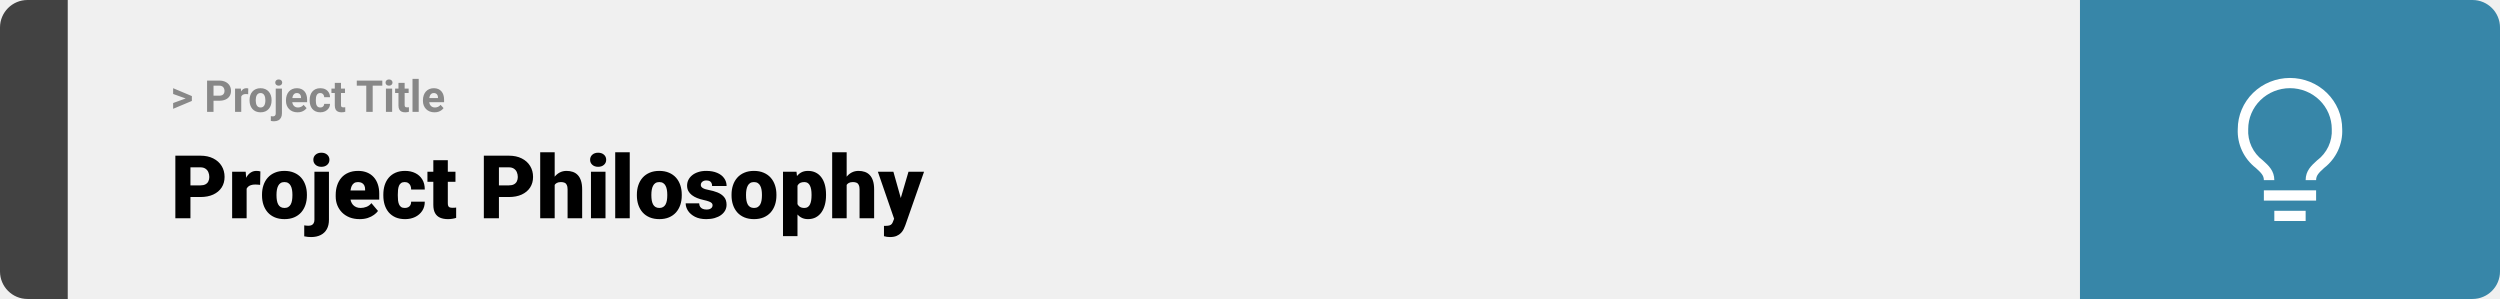
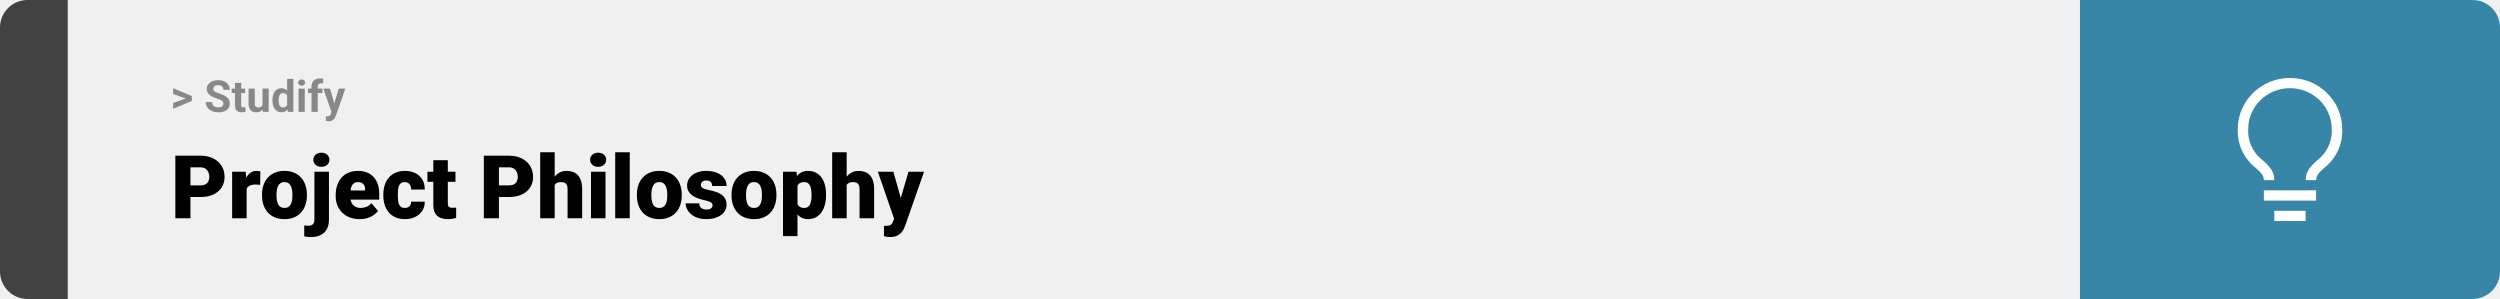
<svg xmlns="http://www.w3.org/2000/svg" width="1363" height="163" viewBox="0 0 1363 163" fill="none">
  <path d="M0 15C0 6.716 6.716 0 15 0H37V163H15C6.716 163 0 156.284 0 148V15Z" fill="#424242" />
  <rect width="1097" height="163" transform="translate(37)" fill="#F0F0F0" />
-   <path d="M101.906 53.922L94.394 51.238V48.086L104.602 52.375V54.637L101.906 53.922ZM94.394 56.172L101.918 53.43L104.602 52.785V55.035L94.394 59.324V56.172ZM119.543 54.918H115.195V52.176H119.543C120.215 52.176 120.762 52.066 121.184 51.848C121.605 51.621 121.914 51.309 122.109 50.91C122.305 50.512 122.402 50.062 122.402 49.562C122.402 49.055 122.305 48.582 122.109 48.145C121.914 47.707 121.605 47.355 121.184 47.09C120.762 46.824 120.215 46.691 119.543 46.691H116.414V61H112.898V43.938H119.543C120.879 43.938 122.023 44.18 122.977 44.664C123.938 45.141 124.672 45.801 125.18 46.645C125.688 47.488 125.941 48.453 125.941 49.539C125.941 50.641 125.688 51.594 125.18 52.398C124.672 53.203 123.938 53.824 122.977 54.262C122.023 54.699 120.879 54.918 119.543 54.918ZM131.531 51.086V61H128.156V48.32H131.332L131.531 51.086ZM135.352 48.238L135.293 51.367C135.129 51.344 134.93 51.324 134.695 51.309C134.469 51.285 134.262 51.273 134.074 51.273C133.598 51.273 133.184 51.336 132.832 51.461C132.488 51.578 132.199 51.754 131.965 51.988C131.738 52.223 131.566 52.508 131.449 52.844C131.34 53.18 131.277 53.562 131.262 53.992L130.582 53.781C130.582 52.961 130.664 52.207 130.828 51.52C130.992 50.824 131.23 50.219 131.543 49.703C131.863 49.188 132.254 48.789 132.715 48.508C133.176 48.227 133.703 48.086 134.297 48.086C134.484 48.086 134.676 48.102 134.871 48.133C135.066 48.156 135.227 48.191 135.352 48.238ZM136.055 54.789V54.543C136.055 53.613 136.188 52.758 136.453 51.977C136.719 51.188 137.105 50.504 137.613 49.926C138.121 49.348 138.746 48.898 139.488 48.578C140.23 48.25 141.082 48.086 142.043 48.086C143.004 48.086 143.859 48.25 144.609 48.578C145.359 48.898 145.988 49.348 146.496 49.926C147.012 50.504 147.402 51.188 147.668 51.977C147.934 52.758 148.066 53.613 148.066 54.543V54.789C148.066 55.711 147.934 56.566 147.668 57.355C147.402 58.137 147.012 58.82 146.496 59.406C145.988 59.984 145.363 60.434 144.621 60.754C143.879 61.074 143.027 61.234 142.066 61.234C141.105 61.234 140.25 61.074 139.5 60.754C138.758 60.434 138.129 59.984 137.613 59.406C137.105 58.82 136.719 58.137 136.453 57.355C136.188 56.566 136.055 55.711 136.055 54.789ZM139.43 54.543V54.789C139.43 55.32 139.477 55.816 139.57 56.277C139.664 56.738 139.812 57.145 140.016 57.496C140.227 57.84 140.5 58.109 140.836 58.305C141.172 58.5 141.582 58.598 142.066 58.598C142.535 58.598 142.938 58.5 143.273 58.305C143.609 58.109 143.879 57.84 144.082 57.496C144.285 57.145 144.434 56.738 144.527 56.277C144.629 55.816 144.68 55.32 144.68 54.789V54.543C144.68 54.027 144.629 53.543 144.527 53.09C144.434 52.629 144.281 52.223 144.07 51.871C143.867 51.512 143.598 51.23 143.262 51.027C142.926 50.824 142.52 50.723 142.043 50.723C141.566 50.723 141.16 50.824 140.824 51.027C140.496 51.23 140.227 51.512 140.016 51.871C139.812 52.223 139.664 52.629 139.57 53.09C139.477 53.543 139.43 54.027 139.43 54.543ZM150.328 48.32H153.715V61.762C153.715 62.699 153.543 63.492 153.199 64.141C152.855 64.789 152.359 65.281 151.711 65.617C151.062 65.953 150.277 66.121 149.355 66.121C149.066 66.121 148.785 66.106 148.512 66.074C148.23 66.043 147.941 65.992 147.645 65.922L147.656 63.332C147.844 63.363 148.027 63.387 148.207 63.402C148.379 63.426 148.555 63.438 148.734 63.438C149.086 63.438 149.379 63.379 149.613 63.262C149.848 63.145 150.023 62.961 150.141 62.711C150.266 62.469 150.328 62.152 150.328 61.762V48.32ZM150.059 45.016C150.059 44.523 150.23 44.117 150.574 43.797C150.926 43.477 151.387 43.316 151.957 43.316C152.535 43.316 152.996 43.477 153.34 43.797C153.684 44.117 153.855 44.523 153.855 45.016C153.855 45.508 153.684 45.914 153.34 46.234C152.996 46.555 152.535 46.715 151.957 46.715C151.387 46.715 150.926 46.555 150.574 46.234C150.23 45.914 150.059 45.508 150.059 45.016ZM162.234 61.234C161.25 61.234 160.367 61.078 159.586 60.766C158.805 60.445 158.141 60.004 157.594 59.441C157.055 58.879 156.641 58.227 156.352 57.484C156.062 56.734 155.918 55.938 155.918 55.094V54.625C155.918 53.664 156.055 52.785 156.328 51.988C156.602 51.191 156.992 50.5 157.5 49.914C158.016 49.328 158.641 48.879 159.375 48.566C160.109 48.246 160.938 48.086 161.859 48.086C162.758 48.086 163.555 48.234 164.25 48.531C164.945 48.828 165.527 49.25 165.996 49.797C166.473 50.344 166.832 51 167.074 51.766C167.316 52.523 167.438 53.367 167.438 54.297V55.703H157.359V53.453H164.121V53.195C164.121 52.727 164.035 52.309 163.863 51.941C163.699 51.566 163.449 51.27 163.113 51.051C162.777 50.832 162.348 50.723 161.824 50.723C161.379 50.723 160.996 50.82 160.676 51.016C160.355 51.211 160.094 51.484 159.891 51.836C159.695 52.188 159.547 52.602 159.445 53.078C159.352 53.547 159.305 54.062 159.305 54.625V55.094C159.305 55.602 159.375 56.07 159.516 56.5C159.664 56.93 159.871 57.301 160.137 57.613C160.41 57.926 160.738 58.168 161.121 58.34C161.512 58.512 161.953 58.598 162.445 58.598C163.055 58.598 163.621 58.48 164.145 58.246C164.676 58.004 165.133 57.641 165.516 57.156L167.156 58.938C166.891 59.32 166.527 59.688 166.066 60.039C165.613 60.391 165.066 60.68 164.426 60.906C163.785 61.125 163.055 61.234 162.234 61.234ZM174.598 58.598C175.012 58.598 175.379 58.52 175.699 58.363C176.02 58.199 176.27 57.973 176.449 57.684C176.637 57.387 176.734 57.039 176.742 56.641H179.918C179.91 57.531 179.672 58.324 179.203 59.02C178.734 59.707 178.105 60.25 177.316 60.648C176.527 61.039 175.645 61.234 174.668 61.234C173.684 61.234 172.824 61.07 172.09 60.742C171.363 60.414 170.758 59.961 170.273 59.383C169.789 58.797 169.426 58.117 169.184 57.344C168.941 56.562 168.82 55.727 168.82 54.836V54.496C168.82 53.598 168.941 52.762 169.184 51.988C169.426 51.207 169.789 50.527 170.273 49.949C170.758 49.363 171.363 48.906 172.09 48.578C172.816 48.25 173.668 48.086 174.645 48.086C175.684 48.086 176.594 48.285 177.375 48.684C178.164 49.082 178.781 49.652 179.227 50.395C179.68 51.129 179.91 52 179.918 53.008H176.742C176.734 52.586 176.645 52.203 176.473 51.859C176.309 51.516 176.066 51.242 175.746 51.039C175.434 50.828 175.047 50.723 174.586 50.723C174.094 50.723 173.691 50.828 173.379 51.039C173.066 51.242 172.824 51.523 172.652 51.883C172.48 52.234 172.359 52.637 172.289 53.09C172.227 53.535 172.195 54.004 172.195 54.496V54.836C172.195 55.328 172.227 55.801 172.289 56.254C172.352 56.707 172.469 57.109 172.641 57.461C172.82 57.812 173.066 58.09 173.379 58.293C173.691 58.496 174.098 58.598 174.598 58.598ZM188.086 48.32V50.711H180.703V48.32H188.086ZM182.531 45.191H185.906V57.18C185.906 57.547 185.953 57.828 186.047 58.023C186.148 58.219 186.297 58.355 186.492 58.434C186.688 58.504 186.934 58.539 187.23 58.539C187.441 58.539 187.629 58.531 187.793 58.516C187.965 58.492 188.109 58.469 188.227 58.445L188.238 60.93C187.949 61.023 187.637 61.098 187.301 61.152C186.965 61.207 186.594 61.234 186.188 61.234C185.445 61.234 184.797 61.113 184.242 60.871C183.695 60.621 183.273 60.223 182.977 59.676C182.68 59.129 182.531 58.41 182.531 57.52V45.191ZM203.191 43.938V61H199.688V43.938H203.191ZM208.441 43.938V46.691H194.52V43.938H208.441ZM213.797 48.32V61H210.41V48.32H213.797ZM210.199 45.016C210.199 44.523 210.371 44.117 210.715 43.797C211.059 43.477 211.52 43.316 212.098 43.316C212.668 43.316 213.125 43.477 213.469 43.797C213.82 44.117 213.996 44.523 213.996 45.016C213.996 45.508 213.82 45.914 213.469 46.234C213.125 46.555 212.668 46.715 212.098 46.715C211.52 46.715 211.059 46.555 210.715 46.234C210.371 45.914 210.199 45.508 210.199 45.016ZM222.797 48.32V50.711H215.414V48.32H222.797ZM217.242 45.191H220.617V57.18C220.617 57.547 220.664 57.828 220.758 58.023C220.859 58.219 221.008 58.355 221.203 58.434C221.398 58.504 221.645 58.539 221.941 58.539C222.152 58.539 222.34 58.531 222.504 58.516C222.676 58.492 222.82 58.469 222.938 58.445L222.949 60.93C222.66 61.023 222.348 61.098 222.012 61.152C221.676 61.207 221.305 61.234 220.898 61.234C220.156 61.234 219.508 61.113 218.953 60.871C218.406 60.621 217.984 60.223 217.688 59.676C217.391 59.129 217.242 58.41 217.242 57.52V45.191ZM228.281 43V61H224.895V43H228.281ZM236.906 61.234C235.922 61.234 235.039 61.078 234.258 60.766C233.477 60.445 232.812 60.004 232.266 59.441C231.727 58.879 231.312 58.227 231.023 57.484C230.734 56.734 230.59 55.938 230.59 55.094V54.625C230.59 53.664 230.727 52.785 231 51.988C231.273 51.191 231.664 50.5 232.172 49.914C232.688 49.328 233.312 48.879 234.047 48.566C234.781 48.246 235.609 48.086 236.531 48.086C237.43 48.086 238.227 48.234 238.922 48.531C239.617 48.828 240.199 49.25 240.668 49.797C241.145 50.344 241.504 51 241.746 51.766C241.988 52.523 242.109 53.367 242.109 54.297V55.703H232.031V53.453H238.793V53.195C238.793 52.727 238.707 52.309 238.535 51.941C238.371 51.566 238.121 51.27 237.785 51.051C237.449 50.832 237.02 50.723 236.496 50.723C236.051 50.723 235.668 50.82 235.348 51.016C235.027 51.211 234.766 51.484 234.562 51.836C234.367 52.188 234.219 52.602 234.117 53.078C234.023 53.547 233.977 54.062 233.977 54.625V55.094C233.977 55.602 234.047 56.07 234.188 56.5C234.336 56.93 234.543 57.301 234.809 57.613C235.082 57.926 235.41 58.168 235.793 58.34C236.184 58.512 236.625 58.598 237.117 58.598C237.727 58.598 238.293 58.48 238.816 58.246C239.348 58.004 239.805 57.641 240.188 57.156L241.828 58.938C241.562 59.32 241.199 59.688 240.738 60.039C240.285 60.391 239.738 60.68 239.098 60.906C238.457 61.125 237.727 61.234 236.906 61.234Z" fill="#888888" />
+   <path d="M101.906 53.922L94.394 51.238V48.086L104.602 52.375V54.637L101.906 53.922ZM94.394 56.172L101.918 53.43L104.602 52.785V55.035L94.394 59.324V56.172ZM121.781 56.535C121.781 56.23 121.734 55.957 121.641 55.715C121.555 55.465 121.391 55.238 121.148 55.035C120.906 54.824 120.566 54.617 120.129 54.414C119.691 54.211 119.125 54 118.43 53.781C117.656 53.531 116.922 53.25 116.227 52.938C115.539 52.625 114.93 52.262 114.398 51.848C113.875 51.426 113.461 50.938 113.156 50.383C112.859 49.828 112.711 49.184 112.711 48.449C112.711 47.738 112.867 47.094 113.18 46.516C113.492 45.93 113.93 45.43 114.492 45.016C115.055 44.594 115.719 44.27 116.484 44.043C117.258 43.816 118.105 43.703 119.027 43.703C120.285 43.703 121.383 43.93 122.32 44.383C123.258 44.836 123.984 45.457 124.5 46.246C125.023 47.035 125.285 47.938 125.285 48.953H121.793C121.793 48.453 121.688 48.016 121.477 47.641C121.273 47.258 120.961 46.957 120.539 46.738C120.125 46.52 119.602 46.41 118.969 46.41C118.359 46.41 117.852 46.504 117.445 46.691C117.039 46.871 116.734 47.117 116.531 47.43C116.328 47.734 116.227 48.078 116.227 48.461C116.227 48.75 116.297 49.012 116.438 49.246C116.586 49.48 116.805 49.699 117.094 49.902C117.383 50.105 117.738 50.297 118.16 50.477C118.582 50.656 119.07 50.832 119.625 51.004C120.555 51.285 121.371 51.602 122.074 51.953C122.785 52.305 123.379 52.699 123.855 53.137C124.332 53.574 124.691 54.07 124.934 54.625C125.176 55.18 125.297 55.809 125.297 56.512C125.297 57.254 125.152 57.918 124.863 58.504C124.574 59.09 124.156 59.586 123.609 59.992C123.062 60.398 122.41 60.707 121.652 60.918C120.895 61.129 120.047 61.234 119.109 61.234C118.266 61.234 117.434 61.125 116.613 60.906C115.793 60.68 115.047 60.34 114.375 59.887C113.711 59.434 113.18 58.855 112.781 58.152C112.383 57.449 112.184 56.617 112.184 55.656H115.711C115.711 56.188 115.793 56.637 115.957 57.004C116.121 57.371 116.352 57.668 116.648 57.895C116.953 58.121 117.312 58.285 117.727 58.387C118.148 58.488 118.609 58.539 119.109 58.539C119.719 58.539 120.219 58.453 120.609 58.281C121.008 58.109 121.301 57.871 121.488 57.566C121.684 57.262 121.781 56.918 121.781 56.535ZM133.688 48.32V50.711H126.305V48.32H133.688ZM128.133 45.191H131.508V57.18C131.508 57.547 131.555 57.828 131.648 58.023C131.75 58.219 131.898 58.355 132.094 58.434C132.289 58.504 132.535 58.539 132.832 58.539C133.043 58.539 133.23 58.531 133.395 58.516C133.566 58.492 133.711 58.469 133.828 58.445L133.84 60.93C133.551 61.023 133.238 61.098 132.902 61.152C132.566 61.207 132.195 61.234 131.789 61.234C131.047 61.234 130.398 61.113 129.844 60.871C129.297 60.621 128.875 60.223 128.578 59.676C128.281 59.129 128.133 58.41 128.133 57.52V45.191ZM143.109 57.965V48.32H146.484V61H143.309L143.109 57.965ZM143.484 55.363L144.48 55.34C144.48 56.184 144.383 56.969 144.188 57.695C143.992 58.414 143.699 59.039 143.309 59.57C142.918 60.094 142.426 60.504 141.832 60.801C141.238 61.09 140.539 61.234 139.734 61.234C139.117 61.234 138.547 61.148 138.023 60.977C137.508 60.797 137.062 60.52 136.688 60.145C136.32 59.762 136.031 59.273 135.82 58.68C135.617 58.078 135.516 57.355 135.516 56.512V48.32H138.891V56.535C138.891 56.91 138.934 57.227 139.02 57.484C139.113 57.742 139.242 57.953 139.406 58.117C139.57 58.281 139.762 58.398 139.98 58.469C140.207 58.539 140.457 58.574 140.73 58.574C141.426 58.574 141.973 58.434 142.371 58.152C142.777 57.871 143.062 57.488 143.227 57.004C143.398 56.512 143.484 55.965 143.484 55.363ZM156.551 58.234V43H159.949V61H156.891L156.551 58.234ZM148.535 54.812V54.566C148.535 53.598 148.645 52.719 148.863 51.93C149.082 51.133 149.402 50.449 149.824 49.879C150.246 49.309 150.766 48.867 151.383 48.555C152 48.242 152.703 48.086 153.492 48.086C154.234 48.086 154.883 48.242 155.438 48.555C156 48.867 156.477 49.312 156.867 49.891C157.266 50.461 157.586 51.137 157.828 51.918C158.07 52.691 158.246 53.539 158.355 54.461V55C158.246 55.883 158.07 56.703 157.828 57.461C157.586 58.219 157.266 58.883 156.867 59.453C156.477 60.016 156 60.453 155.438 60.766C154.875 61.078 154.219 61.234 153.469 61.234C152.68 61.234 151.977 61.074 151.359 60.754C150.75 60.434 150.234 59.984 149.812 59.406C149.398 58.828 149.082 58.148 148.863 57.367C148.645 56.586 148.535 55.734 148.535 54.812ZM151.91 54.566V54.812C151.91 55.336 151.949 55.824 152.027 56.277C152.113 56.73 152.25 57.133 152.438 57.484C152.633 57.828 152.883 58.098 153.188 58.293C153.5 58.48 153.879 58.574 154.324 58.574C154.902 58.574 155.379 58.445 155.754 58.188C156.129 57.922 156.414 57.559 156.609 57.098C156.812 56.637 156.93 56.105 156.961 55.504V53.969C156.938 53.477 156.867 53.035 156.75 52.645C156.641 52.246 156.477 51.906 156.258 51.625C156.047 51.344 155.781 51.125 155.461 50.969C155.148 50.812 154.777 50.734 154.348 50.734C153.91 50.734 153.535 50.836 153.223 51.039C152.91 51.234 152.656 51.504 152.461 51.848C152.273 52.191 152.133 52.598 152.039 53.066C151.953 53.527 151.91 54.027 151.91 54.566ZM166.148 48.32V61H162.762V48.32H166.148ZM162.551 45.016C162.551 44.523 162.723 44.117 163.066 43.797C163.41 43.477 163.871 43.316 164.449 43.316C165.02 43.316 165.477 43.477 165.82 43.797C166.172 44.117 166.348 44.523 166.348 45.016C166.348 45.508 166.172 45.914 165.82 46.234C165.477 46.555 165.02 46.715 164.449 46.715C163.871 46.715 163.41 46.555 163.066 46.234C162.723 45.914 162.551 45.508 162.551 45.016ZM173.238 61H169.84V47.195C169.84 46.234 170.027 45.426 170.402 44.77C170.785 44.105 171.32 43.605 172.008 43.27C172.703 42.926 173.527 42.754 174.48 42.754C174.793 42.754 175.094 42.777 175.383 42.824C175.672 42.863 175.953 42.914 176.227 42.977L176.191 45.52C176.043 45.48 175.887 45.453 175.723 45.438C175.559 45.422 175.367 45.414 175.148 45.414C174.742 45.414 174.395 45.484 174.105 45.625C173.824 45.758 173.609 45.957 173.461 46.223C173.312 46.488 173.238 46.812 173.238 47.195V61ZM175.77 48.32V50.711H167.953V48.32H175.77ZM181.301 59.57L184.664 48.32H188.285L183.188 62.91C183.078 63.23 182.93 63.574 182.742 63.941C182.562 64.309 182.316 64.656 182.004 64.984C181.699 65.32 181.312 65.594 180.844 65.805C180.383 66.016 179.816 66.121 179.145 66.121C178.824 66.121 178.562 66.102 178.359 66.062C178.156 66.023 177.914 65.969 177.633 65.898V63.426C177.719 63.426 177.809 63.426 177.902 63.426C177.996 63.434 178.086 63.438 178.172 63.438C178.617 63.438 178.98 63.387 179.262 63.285C179.543 63.184 179.77 63.027 179.941 62.816C180.113 62.613 180.25 62.348 180.352 62.02L181.301 59.57ZM179.895 48.32L182.648 57.508L183.129 61.082L180.832 61.328L176.273 48.32H179.895Z" fill="#888888" />
  <path d="M109.219 107.422H100.734V101.07H109.219C110.375 101.07 111.312 100.875 112.031 100.484C112.75 100.094 113.273 99.555 113.602 98.867C113.945 98.164 114.117 97.375 114.117 96.5C114.117 95.562 113.945 94.695 113.602 93.898C113.273 93.102 112.75 92.461 112.031 91.977C111.312 91.477 110.375 91.227 109.219 91.227H103.828V119H95.602V84.875H109.219C111.953 84.875 114.305 85.375 116.273 86.375C118.258 87.375 119.781 88.75 120.844 90.5C121.906 92.234 122.438 94.219 122.438 96.453C122.438 98.656 121.906 100.578 120.844 102.219C119.781 103.859 118.258 105.141 116.273 106.062C114.305 106.969 111.953 107.422 109.219 107.422ZM134.461 99.922V119H126.562V93.641H133.945L134.461 99.922ZM141.961 93.453L141.82 100.789C141.508 100.758 141.086 100.719 140.555 100.672C140.023 100.625 139.578 100.602 139.219 100.602C138.297 100.602 137.5 100.711 136.828 100.93C136.172 101.133 135.625 101.445 135.188 101.867C134.766 102.273 134.453 102.789 134.25 103.414C134.062 104.039 133.977 104.766 133.992 105.594L132.562 104.656C132.562 102.953 132.727 101.406 133.055 100.016C133.398 98.609 133.883 97.398 134.508 96.383C135.133 95.352 135.891 94.562 136.781 94.016C137.672 93.453 138.672 93.172 139.781 93.172C140.172 93.172 140.555 93.195 140.93 93.242C141.32 93.289 141.664 93.359 141.961 93.453ZM142.852 106.578V106.086C142.852 104.227 143.117 102.516 143.648 100.953C144.18 99.375 144.961 98.008 145.992 96.852C147.023 95.695 148.297 94.797 149.812 94.156C151.328 93.5 153.078 93.172 155.062 93.172C157.062 93.172 158.82 93.5 160.336 94.156C161.867 94.797 163.148 95.695 164.18 96.852C165.211 98.008 165.992 99.375 166.523 100.953C167.055 102.516 167.32 104.227 167.32 106.086V106.578C167.32 108.422 167.055 110.133 166.523 111.711C165.992 113.273 165.211 114.641 164.18 115.812C163.148 116.969 161.875 117.867 160.359 118.508C158.844 119.148 157.094 119.469 155.109 119.469C153.125 119.469 151.367 119.148 149.836 118.508C148.305 117.867 147.023 116.969 145.992 115.812C144.961 114.641 144.18 113.273 143.648 111.711C143.117 110.133 142.852 108.422 142.852 106.578ZM150.75 106.086V106.578C150.75 107.531 150.82 108.422 150.961 109.25C151.102 110.078 151.336 110.805 151.664 111.43C151.992 112.039 152.438 112.516 153 112.859C153.562 113.203 154.266 113.375 155.109 113.375C155.938 113.375 156.625 113.203 157.172 112.859C157.734 112.516 158.18 112.039 158.508 111.43C158.836 110.805 159.07 110.078 159.211 109.25C159.352 108.422 159.422 107.531 159.422 106.578V106.086C159.422 105.164 159.352 104.297 159.211 103.484C159.07 102.656 158.836 101.93 158.508 101.305C158.18 100.664 157.734 100.164 157.172 99.805C156.609 99.445 155.906 99.266 155.062 99.266C154.234 99.266 153.539 99.445 152.977 99.805C152.43 100.164 151.992 100.664 151.664 101.305C151.336 101.93 151.102 102.656 150.961 103.484C150.82 104.297 150.75 105.164 150.75 106.086ZM171.422 93.641H179.344V119.82C179.344 121.852 178.953 123.562 178.172 124.953C177.391 126.359 176.273 127.422 174.82 128.141C173.367 128.875 171.633 129.242 169.617 129.242C168.945 129.242 168.328 129.211 167.766 129.148C167.188 129.102 166.555 129 165.867 128.844V122.867C166.273 122.93 166.648 122.977 166.992 123.008C167.336 123.055 167.711 123.078 168.117 123.078C168.836 123.078 169.438 122.961 169.922 122.727C170.406 122.492 170.773 122.133 171.023 121.648C171.289 121.164 171.422 120.555 171.422 119.82V93.641ZM170.836 87.102C170.836 85.977 171.242 85.055 172.055 84.336C172.867 83.617 173.922 83.258 175.219 83.258C176.516 83.258 177.57 83.617 178.383 84.336C179.195 85.055 179.602 85.977 179.602 87.102C179.602 88.227 179.195 89.148 178.383 89.867C177.57 90.586 176.516 90.945 175.219 90.945C173.922 90.945 172.867 90.586 172.055 89.867C171.242 89.148 170.836 88.227 170.836 87.102ZM196.102 119.469C194.039 119.469 192.195 119.148 190.57 118.508C188.945 117.852 187.57 116.953 186.445 115.812C185.336 114.672 184.484 113.359 183.891 111.875C183.312 110.391 183.023 108.82 183.023 107.164V106.273C183.023 104.414 183.281 102.695 183.797 101.117C184.312 99.523 185.078 98.133 186.094 96.945C187.109 95.758 188.383 94.836 189.914 94.18C191.445 93.508 193.227 93.172 195.258 93.172C197.055 93.172 198.664 93.461 200.086 94.039C201.508 94.617 202.711 95.445 203.695 96.523C204.695 97.602 205.453 98.906 205.969 100.438C206.5 101.969 206.766 103.688 206.766 105.594V108.805H186.047V103.859H199.055V103.25C199.07 102.406 198.922 101.688 198.609 101.094C198.312 100.5 197.875 100.047 197.297 99.734C196.719 99.422 196.016 99.266 195.188 99.266C194.328 99.266 193.617 99.453 193.055 99.828C192.508 100.203 192.078 100.719 191.766 101.375C191.469 102.016 191.258 102.758 191.133 103.602C191.008 104.445 190.945 105.336 190.945 106.273V107.164C190.945 108.102 191.07 108.953 191.32 109.719C191.586 110.484 191.961 111.141 192.445 111.688C192.945 112.219 193.539 112.633 194.227 112.93C194.93 113.227 195.727 113.375 196.617 113.375C197.695 113.375 198.758 113.172 199.805 112.766C200.852 112.359 201.75 111.688 202.5 110.75L206.086 115.016C205.57 115.75 204.836 116.461 203.883 117.148C202.945 117.836 201.82 118.398 200.508 118.836C199.195 119.258 197.727 119.469 196.102 119.469ZM220.688 113.375C221.422 113.375 222.047 113.242 222.562 112.977C223.094 112.695 223.492 112.305 223.758 111.805C224.039 111.289 224.172 110.672 224.156 109.953H231.586C231.602 111.859 231.133 113.531 230.18 114.969C229.242 116.391 227.961 117.5 226.336 118.297C224.727 119.078 222.906 119.469 220.875 119.469C218.891 119.469 217.156 119.148 215.672 118.508C214.188 117.852 212.945 116.945 211.945 115.789C210.961 114.617 210.219 113.25 209.719 111.688C209.234 110.125 208.992 108.43 208.992 106.602V106.062C208.992 104.234 209.234 102.539 209.719 100.977C210.219 99.398 210.961 98.031 211.945 96.875C212.945 95.703 214.18 94.797 215.648 94.156C217.133 93.5 218.859 93.172 220.828 93.172C222.938 93.172 224.797 93.57 226.406 94.367C228.031 95.164 229.305 96.32 230.227 97.836C231.148 99.352 231.602 101.188 231.586 103.344H224.156C224.172 102.578 224.055 101.891 223.805 101.281C223.555 100.672 223.164 100.188 222.633 99.828C222.117 99.453 221.453 99.266 220.641 99.266C219.828 99.266 219.172 99.445 218.672 99.805C218.172 100.164 217.789 100.664 217.523 101.305C217.273 101.93 217.102 102.648 217.008 103.461C216.93 104.273 216.891 105.141 216.891 106.062V106.602C216.891 107.539 216.93 108.422 217.008 109.25C217.102 110.062 217.281 110.781 217.547 111.406C217.812 112.016 218.195 112.5 218.695 112.859C219.195 113.203 219.859 113.375 220.688 113.375ZM248.32 93.641V99.125H233.039V93.641H248.32ZM236.25 87.336H244.148V110.727C244.148 111.398 244.227 111.922 244.383 112.297C244.539 112.656 244.805 112.914 245.18 113.07C245.57 113.211 246.086 113.281 246.727 113.281C247.18 113.281 247.555 113.273 247.852 113.258C248.148 113.227 248.43 113.188 248.695 113.141V118.789C248.023 119.008 247.32 119.172 246.586 119.281C245.852 119.406 245.07 119.469 244.242 119.469C242.555 119.469 241.109 119.203 239.906 118.672C238.719 118.141 237.812 117.305 237.188 116.164C236.562 115.023 236.25 113.539 236.25 111.711V87.336ZM277.406 107.422H268.922V101.07H277.406C278.562 101.07 279.5 100.875 280.219 100.484C280.938 100.094 281.461 99.555 281.789 98.867C282.133 98.164 282.305 97.375 282.305 96.5C282.305 95.562 282.133 94.695 281.789 93.898C281.461 93.102 280.938 92.461 280.219 91.977C279.5 91.477 278.562 91.227 277.406 91.227H272.016V119H263.789V84.875H277.406C280.141 84.875 282.492 85.375 284.461 86.375C286.445 87.375 287.969 88.75 289.031 90.5C290.094 92.234 290.625 94.219 290.625 96.453C290.625 98.656 290.094 100.578 289.031 102.219C287.969 103.859 286.445 105.141 284.461 106.062C282.492 106.969 280.141 107.422 277.406 107.422ZM302.414 83V119H294.516V83H302.414ZM301.477 105.453L299.625 105.5C299.625 103.719 299.844 102.078 300.281 100.578C300.719 99.078 301.344 97.773 302.156 96.664C302.969 95.555 303.945 94.695 305.086 94.086C306.227 93.477 307.492 93.172 308.883 93.172C310.133 93.172 311.273 93.352 312.305 93.711C313.352 94.07 314.25 94.648 315 95.445C315.766 96.242 316.352 97.281 316.758 98.562C317.18 99.844 317.391 101.406 317.391 103.25V119H309.445V103.203C309.445 102.172 309.297 101.375 309 100.812C308.719 100.234 308.312 99.836 307.781 99.617C307.25 99.383 306.602 99.266 305.836 99.266C304.914 99.266 304.164 99.422 303.586 99.734C303.008 100.047 302.562 100.484 302.25 101.047C301.953 101.594 301.75 102.242 301.641 102.992C301.531 103.742 301.477 104.562 301.477 105.453ZM330.117 93.641V119H322.195V93.641H330.117ZM321.727 87.102C321.727 85.977 322.133 85.055 322.945 84.336C323.758 83.617 324.812 83.258 326.109 83.258C327.406 83.258 328.461 83.617 329.273 84.336C330.086 85.055 330.492 85.977 330.492 87.102C330.492 88.227 330.086 89.148 329.273 89.867C328.461 90.586 327.406 90.945 326.109 90.945C324.812 90.945 323.758 90.586 322.945 89.867C322.133 89.148 321.727 88.227 321.727 87.102ZM343.336 83V119H335.414V83H343.336ZM347.227 106.578V106.086C347.227 104.227 347.492 102.516 348.023 100.953C348.555 99.375 349.336 98.008 350.367 96.852C351.398 95.695 352.672 94.797 354.188 94.156C355.703 93.5 357.453 93.172 359.438 93.172C361.438 93.172 363.195 93.5 364.711 94.156C366.242 94.797 367.523 95.695 368.555 96.852C369.586 98.008 370.367 99.375 370.898 100.953C371.43 102.516 371.695 104.227 371.695 106.086V106.578C371.695 108.422 371.43 110.133 370.898 111.711C370.367 113.273 369.586 114.641 368.555 115.812C367.523 116.969 366.25 117.867 364.734 118.508C363.219 119.148 361.469 119.469 359.484 119.469C357.5 119.469 355.742 119.148 354.211 118.508C352.68 117.867 351.398 116.969 350.367 115.812C349.336 114.641 348.555 113.273 348.023 111.711C347.492 110.133 347.227 108.422 347.227 106.578ZM355.125 106.086V106.578C355.125 107.531 355.195 108.422 355.336 109.25C355.477 110.078 355.711 110.805 356.039 111.43C356.367 112.039 356.812 112.516 357.375 112.859C357.938 113.203 358.641 113.375 359.484 113.375C360.312 113.375 361 113.203 361.547 112.859C362.109 112.516 362.555 112.039 362.883 111.43C363.211 110.805 363.445 110.078 363.586 109.25C363.727 108.422 363.797 107.531 363.797 106.578V106.086C363.797 105.164 363.727 104.297 363.586 103.484C363.445 102.656 363.211 101.93 362.883 101.305C362.555 100.664 362.109 100.164 361.547 99.805C360.984 99.445 360.281 99.266 359.438 99.266C358.609 99.266 357.914 99.445 357.352 99.805C356.805 100.164 356.367 100.664 356.039 101.305C355.711 101.93 355.477 102.656 355.336 103.484C355.195 104.297 355.125 105.164 355.125 106.086ZM388.5 111.875C388.5 111.438 388.352 111.062 388.055 110.75C387.773 110.422 387.273 110.125 386.555 109.859C385.836 109.578 384.828 109.297 383.531 109.016C382.297 108.75 381.133 108.398 380.039 107.961C378.961 107.523 378.016 106.992 377.203 106.367C376.391 105.742 375.75 105 375.281 104.141C374.828 103.281 374.602 102.297 374.602 101.188C374.602 100.109 374.828 99.094 375.281 98.141C375.75 97.172 376.43 96.32 377.32 95.586C378.227 94.836 379.328 94.25 380.625 93.828C381.922 93.391 383.398 93.172 385.055 93.172C387.336 93.172 389.305 93.523 390.961 94.227C392.617 94.914 393.891 95.883 394.781 97.133C395.688 98.367 396.141 99.797 396.141 101.422H388.242C388.242 100.781 388.133 100.234 387.914 99.781C387.711 99.328 387.375 98.984 386.906 98.75C386.438 98.5 385.812 98.375 385.031 98.375C384.484 98.375 383.984 98.477 383.531 98.68C383.094 98.883 382.742 99.164 382.477 99.523C382.211 99.883 382.078 100.305 382.078 100.789C382.078 101.133 382.156 101.445 382.312 101.727C382.484 101.992 382.742 102.242 383.086 102.477C383.43 102.695 383.867 102.898 384.398 103.086C384.93 103.258 385.57 103.414 386.32 103.555C388.023 103.867 389.617 104.312 391.102 104.891C392.586 105.469 393.789 106.289 394.711 107.352C395.648 108.414 396.117 109.844 396.117 111.641C396.117 112.766 395.859 113.805 395.344 114.758C394.828 115.695 394.086 116.523 393.117 117.242C392.148 117.945 390.984 118.492 389.625 118.883C388.266 119.273 386.734 119.469 385.031 119.469C382.609 119.469 380.562 119.039 378.891 118.18C377.219 117.305 375.953 116.211 375.094 114.898C374.25 113.57 373.828 112.227 373.828 110.867H381.188C381.219 111.648 381.406 112.289 381.75 112.789C382.109 113.289 382.586 113.656 383.18 113.891C383.773 114.125 384.461 114.242 385.242 114.242C385.961 114.242 386.555 114.141 387.023 113.938C387.508 113.734 387.875 113.461 388.125 113.117C388.375 112.758 388.5 112.344 388.5 111.875ZM398.836 106.578V106.086C398.836 104.227 399.102 102.516 399.633 100.953C400.164 99.375 400.945 98.008 401.977 96.852C403.008 95.695 404.281 94.797 405.797 94.156C407.312 93.5 409.062 93.172 411.047 93.172C413.047 93.172 414.805 93.5 416.32 94.156C417.852 94.797 419.133 95.695 420.164 96.852C421.195 98.008 421.977 99.375 422.508 100.953C423.039 102.516 423.305 104.227 423.305 106.086V106.578C423.305 108.422 423.039 110.133 422.508 111.711C421.977 113.273 421.195 114.641 420.164 115.812C419.133 116.969 417.859 117.867 416.344 118.508C414.828 119.148 413.078 119.469 411.094 119.469C409.109 119.469 407.352 119.148 405.82 118.508C404.289 117.867 403.008 116.969 401.977 115.812C400.945 114.641 400.164 113.273 399.633 111.711C399.102 110.133 398.836 108.422 398.836 106.578ZM406.734 106.086V106.578C406.734 107.531 406.805 108.422 406.945 109.25C407.086 110.078 407.32 110.805 407.648 111.43C407.977 112.039 408.422 112.516 408.984 112.859C409.547 113.203 410.25 113.375 411.094 113.375C411.922 113.375 412.609 113.203 413.156 112.859C413.719 112.516 414.164 112.039 414.492 111.43C414.82 110.805 415.055 110.078 415.195 109.25C415.336 108.422 415.406 107.531 415.406 106.578V106.086C415.406 105.164 415.336 104.297 415.195 103.484C415.055 102.656 414.82 101.93 414.492 101.305C414.164 100.664 413.719 100.164 413.156 99.805C412.594 99.445 411.891 99.266 411.047 99.266C410.219 99.266 409.523 99.445 408.961 99.805C408.414 100.164 407.977 100.664 407.648 101.305C407.32 101.93 407.086 102.656 406.945 103.484C406.805 104.297 406.734 105.164 406.734 106.086ZM434.789 98.516V128.75H426.891V93.641H434.25L434.789 98.516ZM450.352 106.016V106.508C450.352 108.352 450.141 110.062 449.719 111.641C449.297 113.219 448.672 114.594 447.844 115.766C447.016 116.938 445.984 117.852 444.75 118.508C443.531 119.148 442.117 119.469 440.508 119.469C438.992 119.469 437.688 119.133 436.594 118.461C435.5 117.789 434.586 116.859 433.852 115.672C433.117 114.484 432.523 113.125 432.07 111.594C431.617 110.062 431.258 108.445 430.992 106.742V106.109C431.258 104.281 431.617 102.586 432.07 101.023C432.523 99.445 433.117 98.07 433.852 96.898C434.586 95.727 435.492 94.812 436.57 94.156C437.664 93.5 438.969 93.172 440.484 93.172C442.094 93.172 443.508 93.477 444.727 94.086C445.961 94.695 446.992 95.57 447.82 96.711C448.664 97.836 449.297 99.188 449.719 100.766C450.141 102.344 450.352 104.094 450.352 106.016ZM442.453 106.508V106.016C442.453 105.031 442.383 104.133 442.242 103.32C442.102 102.492 441.875 101.773 441.562 101.164C441.266 100.555 440.867 100.086 440.367 99.758C439.867 99.43 439.25 99.266 438.516 99.266C437.672 99.266 436.961 99.398 436.383 99.664C435.82 99.914 435.367 100.305 435.023 100.836C434.695 101.352 434.461 102 434.32 102.781C434.195 103.547 434.141 104.445 434.156 105.477V107.398C434.125 108.586 434.242 109.633 434.508 110.539C434.773 111.43 435.234 112.125 435.891 112.625C436.547 113.125 437.438 113.375 438.562 113.375C439.312 113.375 439.938 113.203 440.438 112.859C440.938 112.5 441.336 112.008 441.633 111.383C441.93 110.742 442.141 110.008 442.266 109.18C442.391 108.352 442.453 107.461 442.453 106.508ZM461.602 83V119H453.703V83H461.602ZM460.664 105.453L458.812 105.5C458.812 103.719 459.031 102.078 459.469 100.578C459.906 99.078 460.531 97.773 461.344 96.664C462.156 95.555 463.133 94.695 464.273 94.086C465.414 93.477 466.68 93.172 468.07 93.172C469.32 93.172 470.461 93.352 471.492 93.711C472.539 94.07 473.438 94.648 474.188 95.445C474.953 96.242 475.539 97.281 475.945 98.562C476.367 99.844 476.578 101.406 476.578 103.25V119H468.633V103.203C468.633 102.172 468.484 101.375 468.188 100.812C467.906 100.234 467.5 99.836 466.969 99.617C466.438 99.383 465.789 99.266 465.023 99.266C464.102 99.266 463.352 99.422 462.773 99.734C462.195 100.047 461.75 100.484 461.438 101.047C461.141 101.594 460.938 102.242 460.828 102.992C460.719 103.742 460.664 104.562 460.664 105.453ZM488.742 116.023L495.305 93.641H503.789L493.594 122.773C493.375 123.414 493.086 124.102 492.727 124.836C492.367 125.586 491.875 126.297 491.25 126.969C490.625 127.641 489.82 128.188 488.836 128.609C487.867 129.031 486.664 129.242 485.227 129.242C484.461 129.242 483.898 129.203 483.539 129.125C483.195 129.062 482.664 128.945 481.945 128.773V123.125C482.148 123.125 482.32 123.125 482.461 123.125C482.617 123.125 482.789 123.125 482.977 123.125C483.82 123.125 484.492 123.039 484.992 122.867C485.508 122.695 485.898 122.445 486.164 122.117C486.445 121.789 486.664 121.391 486.82 120.922L488.742 116.023ZM487.078 93.641L492.07 111.383L492.938 119.75H487.641L478.617 93.641H487.078Z" fill="black" />
  <path d="M1134 0H1348C1356.28 0 1363 6.716 1363 15V148C1363 156.284 1356.28 163 1348 163H1134V0Z" fill="#3786A8" />
  <path d="M1234.26 103.786H1262.74V109.357H1234.26V103.786ZM1239.96 114.929H1257.04V120.5H1239.96V114.929ZM1248.5 42.5C1240.95 42.5 1233.71 45.435 1228.37 50.659C1223.03 55.883 1220.03 62.969 1220.03 70.357C1219.84 74.406 1220.63 78.441 1222.34 82.132C1224.05 85.822 1226.64 89.062 1229.88 91.584C1232.73 94.175 1234.26 95.651 1234.26 98.214H1239.96C1239.96 93.089 1236.8 90.219 1233.72 87.461C1231.06 85.468 1228.94 82.866 1227.55 79.884C1226.15 76.902 1225.53 73.631 1225.72 70.357C1225.72 64.447 1228.12 58.778 1232.39 54.599C1236.67 50.419 1242.46 48.071 1248.5 48.071C1254.54 48.071 1260.33 50.419 1264.61 54.599C1268.88 58.778 1271.28 64.447 1271.28 70.357C1271.47 73.633 1270.84 76.906 1269.44 79.888C1268.04 82.87 1265.92 85.471 1263.25 87.461C1260.2 90.247 1257.04 93.033 1257.04 98.214H1262.74C1262.74 95.651 1264.25 94.175 1267.12 91.556C1270.36 89.038 1272.94 85.803 1274.66 82.118C1276.37 78.432 1277.16 74.401 1276.97 70.357C1276.97 66.699 1276.24 63.077 1274.81 59.697C1273.37 56.317 1271.28 53.246 1268.63 50.659C1265.99 48.072 1262.85 46.02 1259.4 44.62C1255.94 43.221 1252.24 42.5 1248.5 42.5Z" fill="white" />
</svg>
